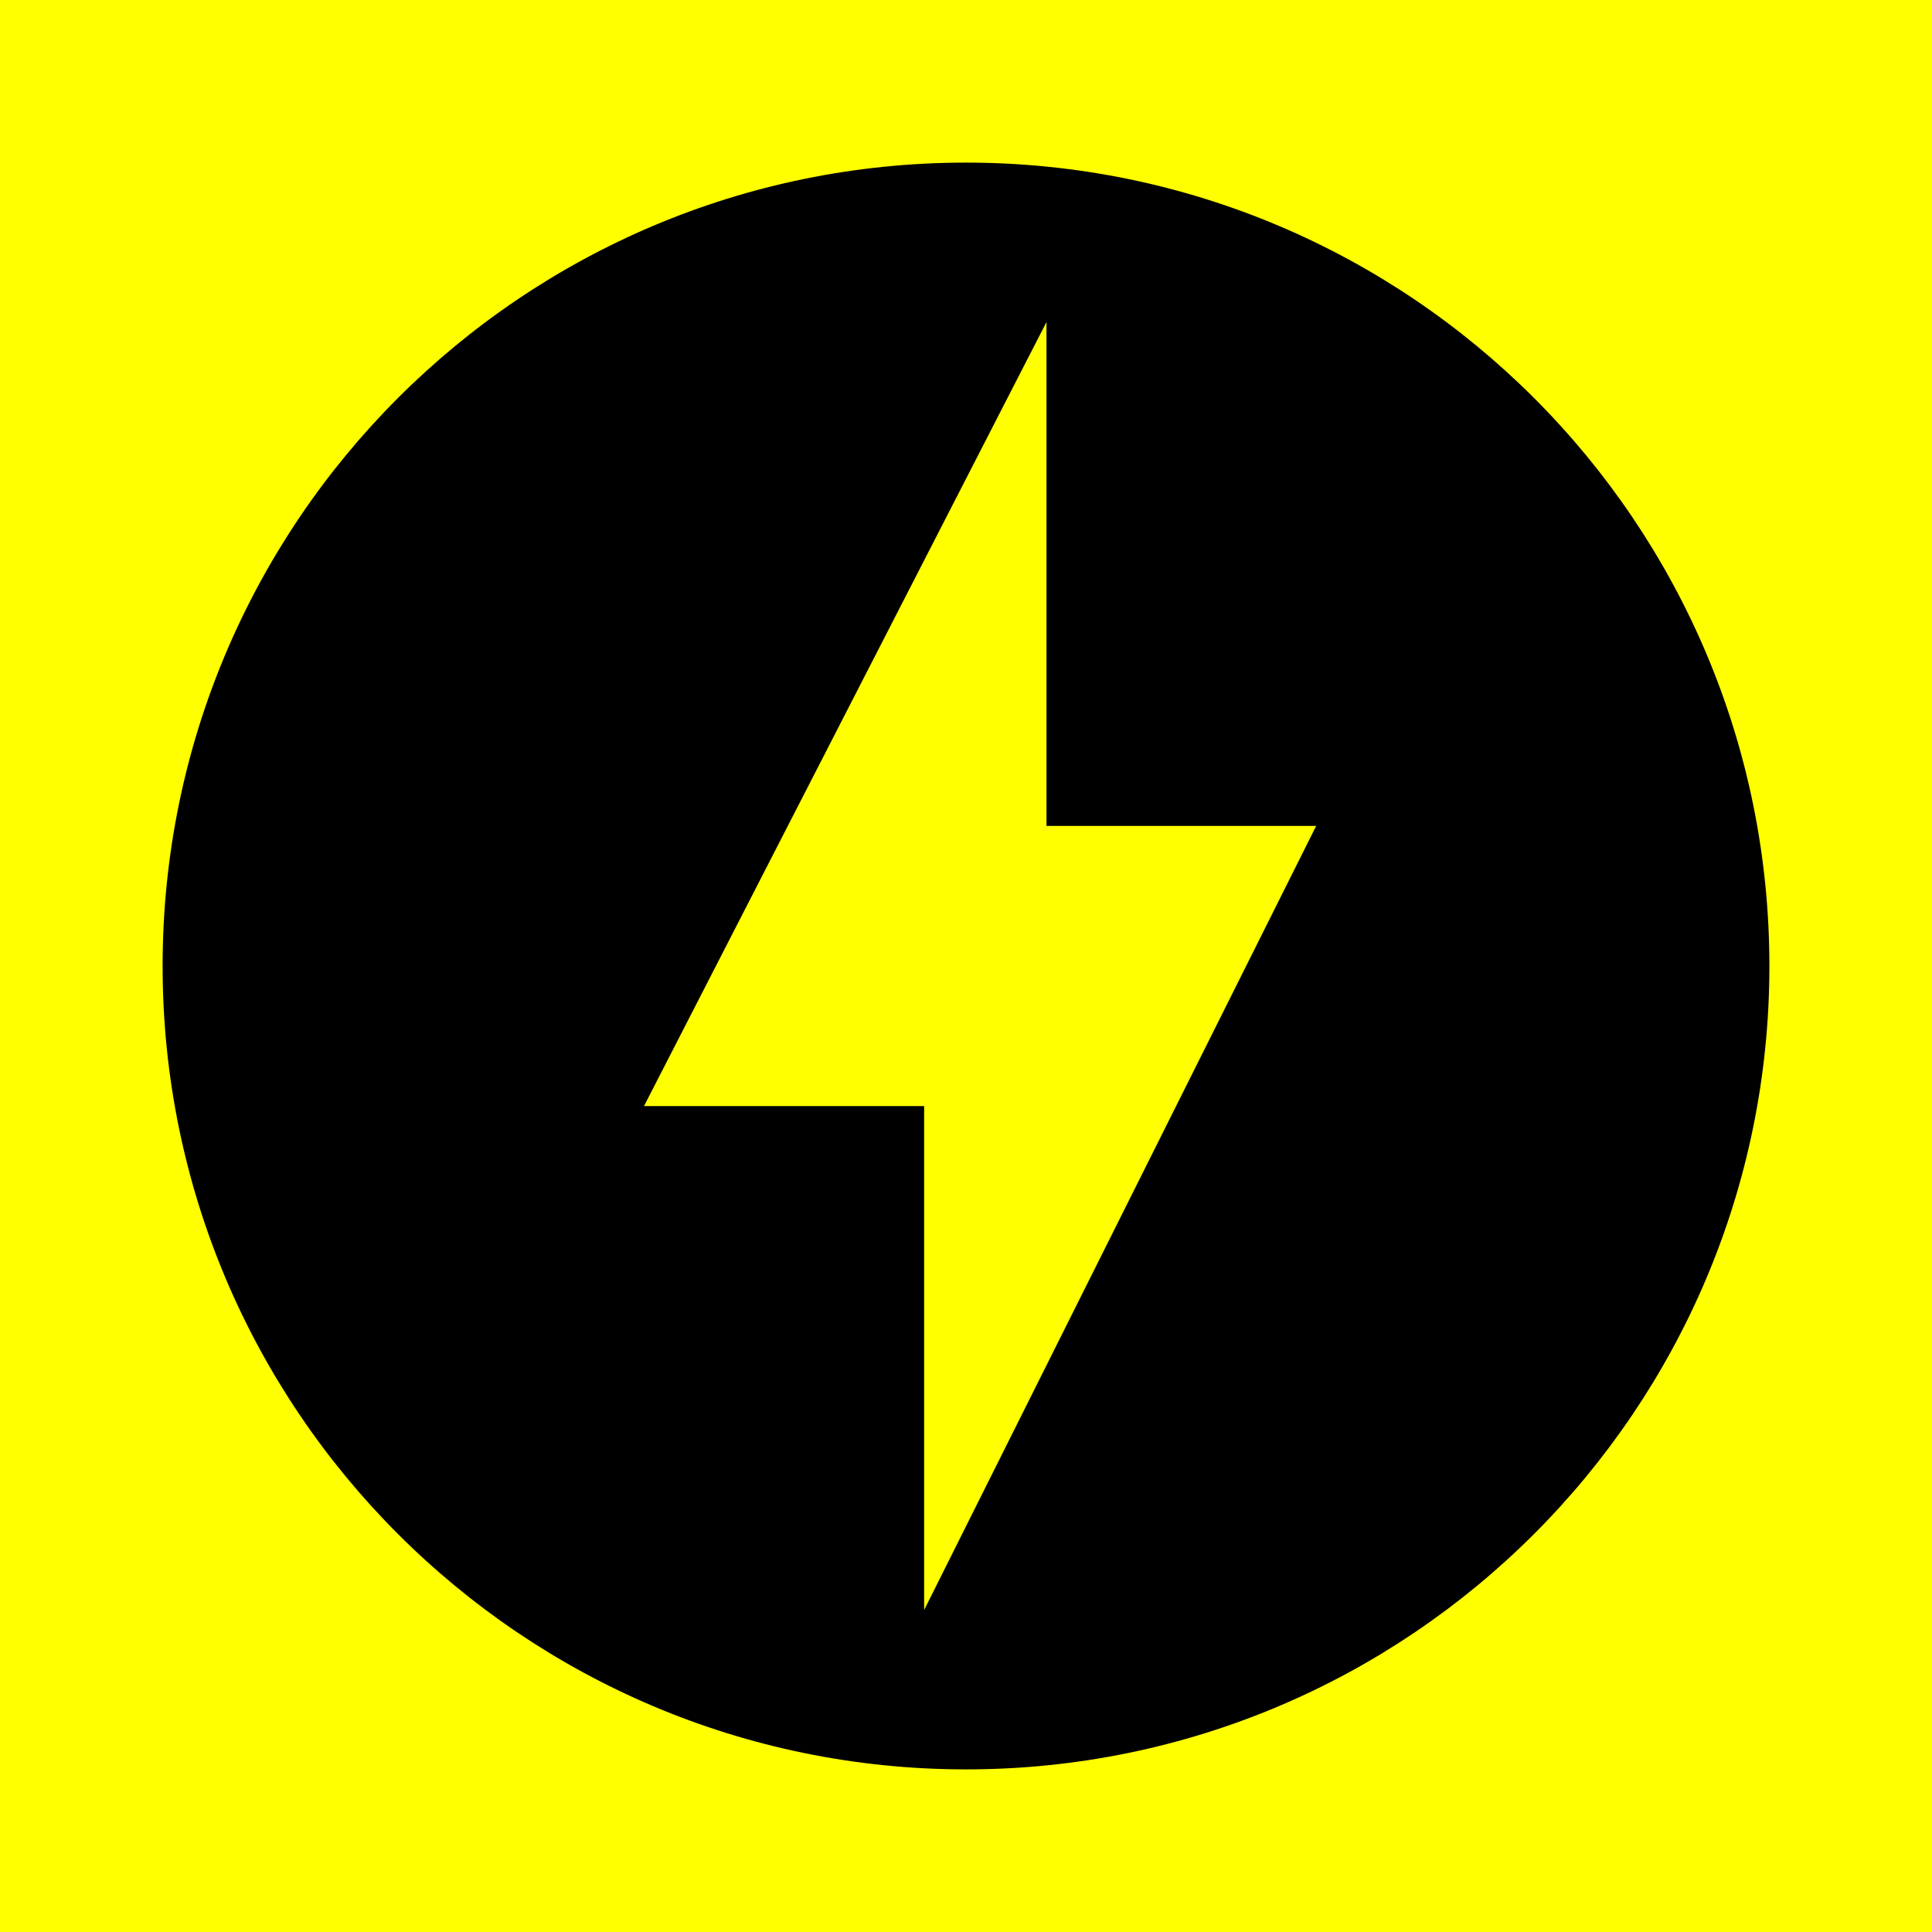
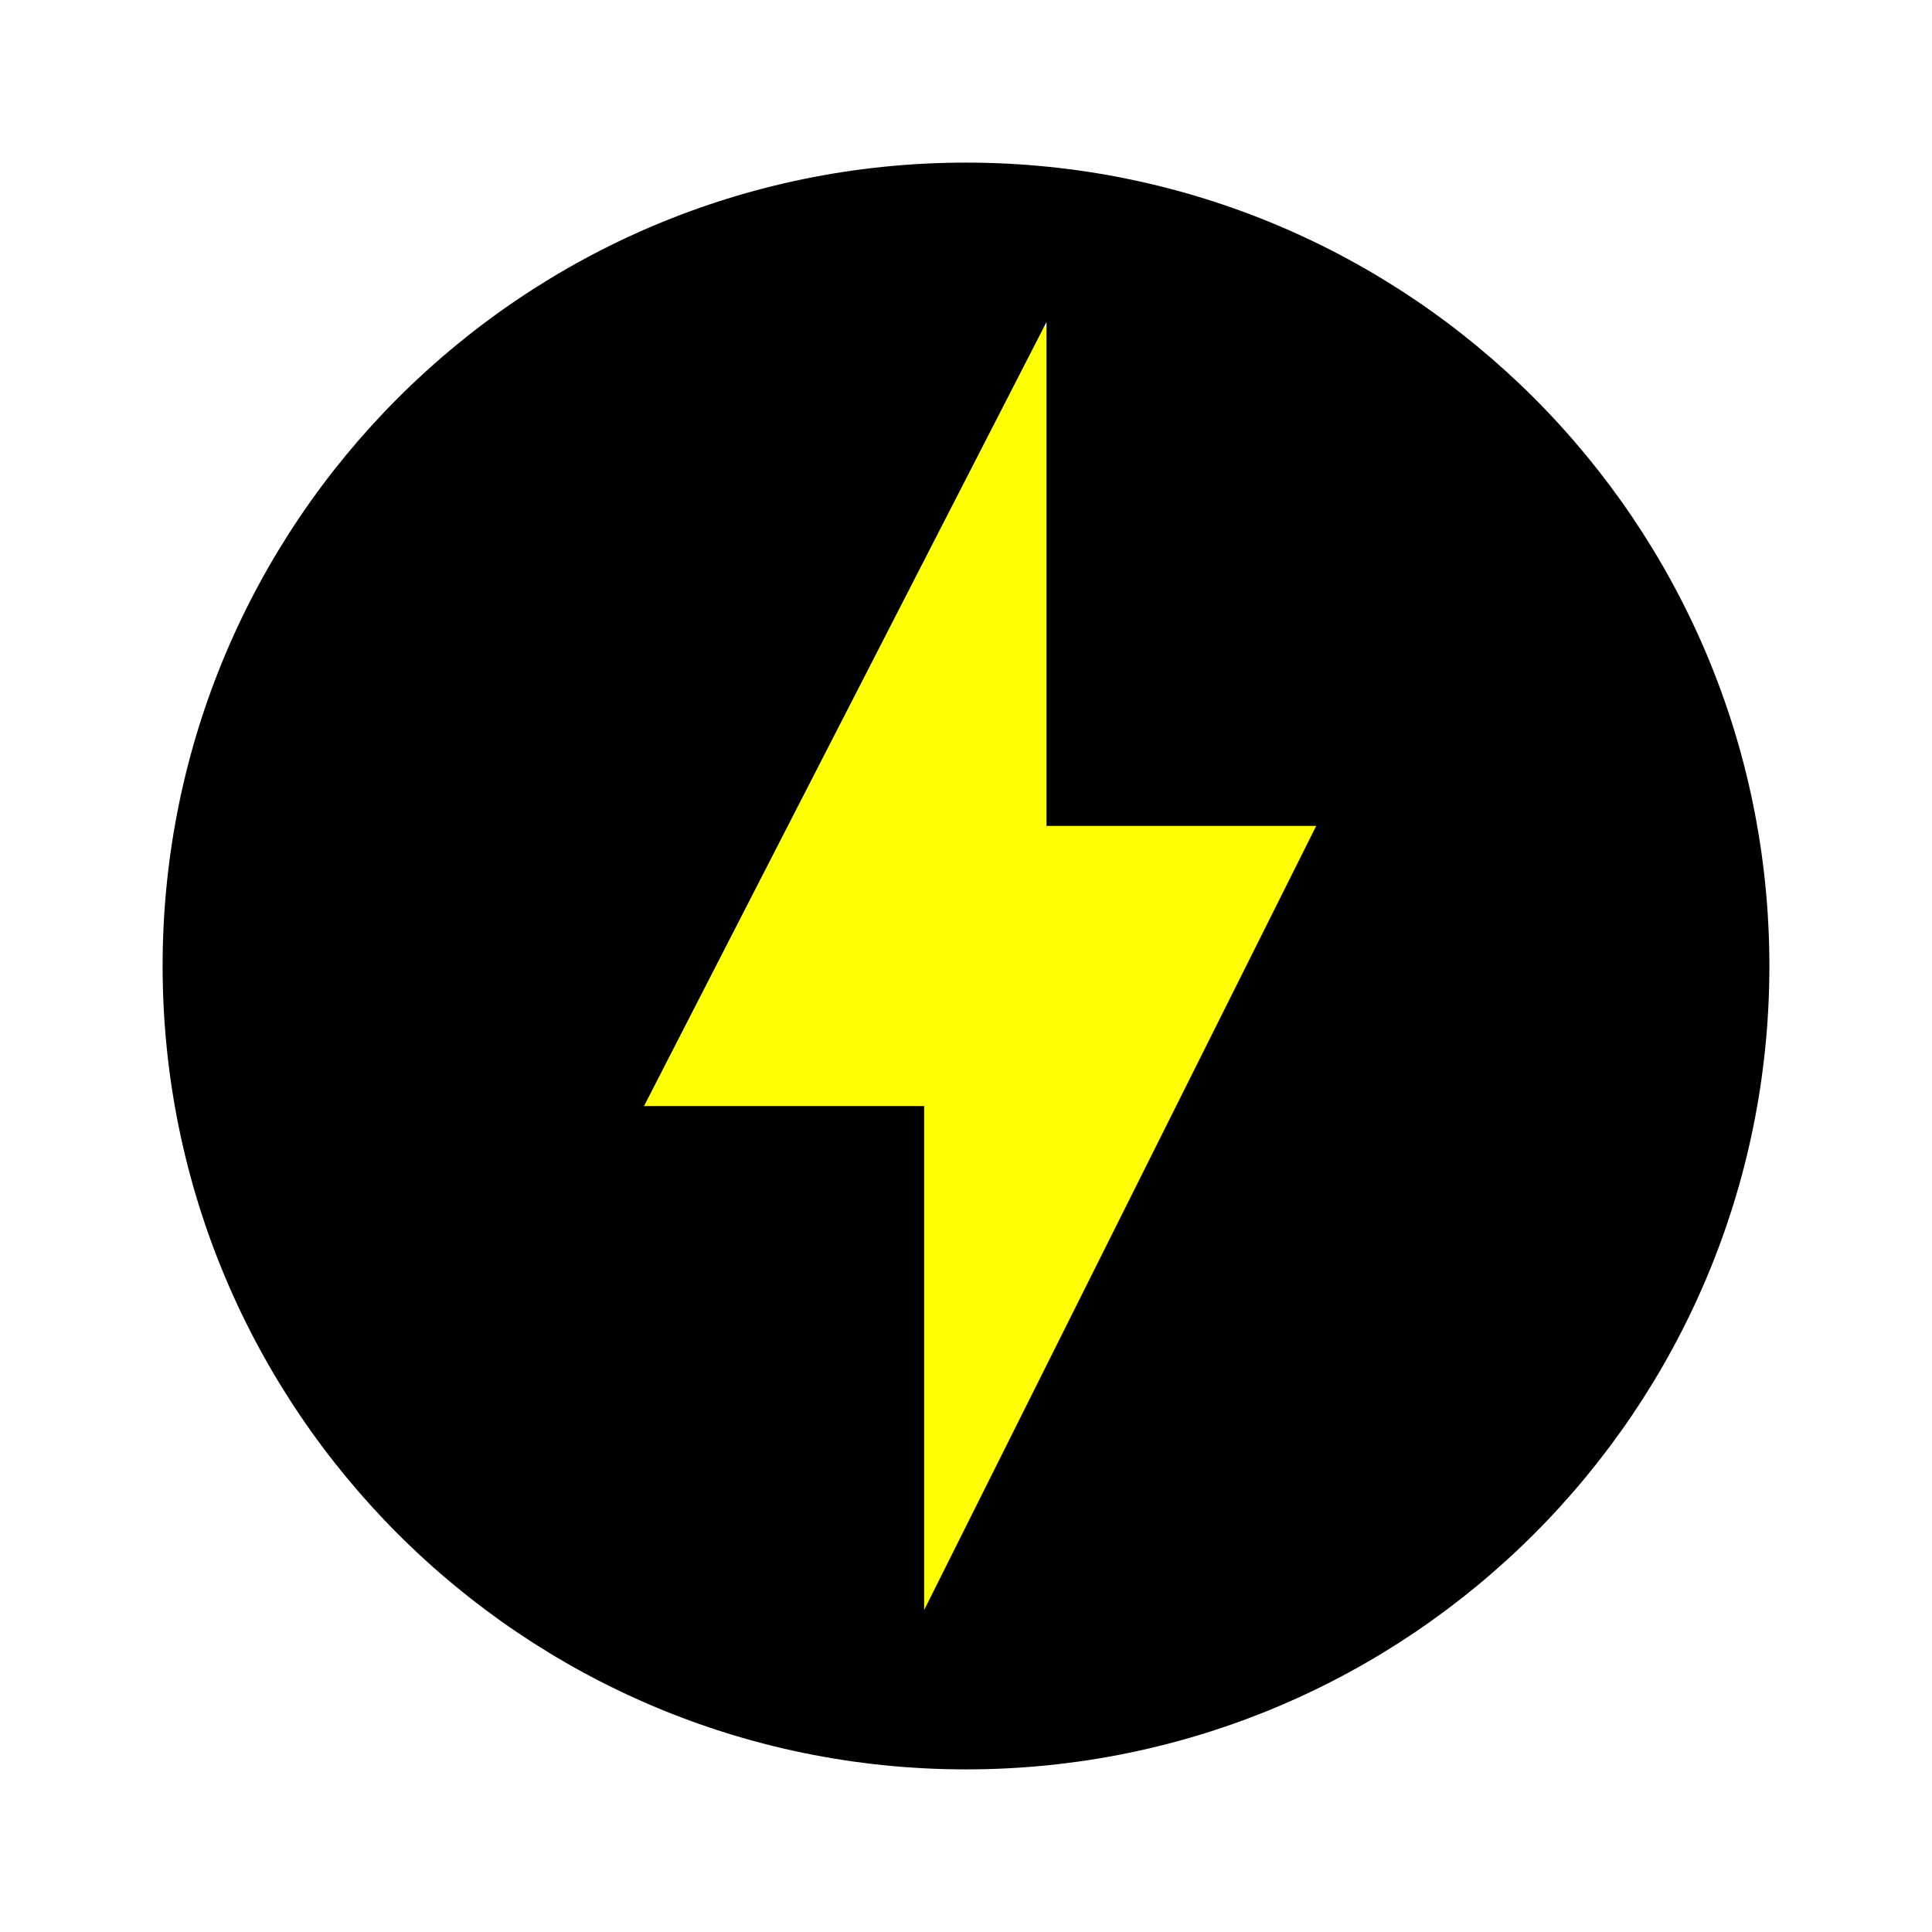
- <svg xmlns="http://www.w3.org/2000/svg" height="36px" viewBox="0 0 24 24" width="36px" fill="#000000">
-   <path d="M0 0h24v24H0z" fill="#FFFF00" />
+ <svg xmlns="http://www.w3.org/2000/svg" height="36px" viewBox="0 0 24 24" width="px" fill="#000000">
+   <circle cx="12" cy="12" r="8" fill="#FFFF00" />
  <path d="M12 2.02c-5.51 0-9.98 4.47-9.98 9.98s4.47 9.98 9.98 9.98 9.98-4.47 9.98-9.98S17.51 2.02 12 2.02zM11.48 20v-6.26H8L13 4v6.26h3.35L11.48 20z" />
</svg>
